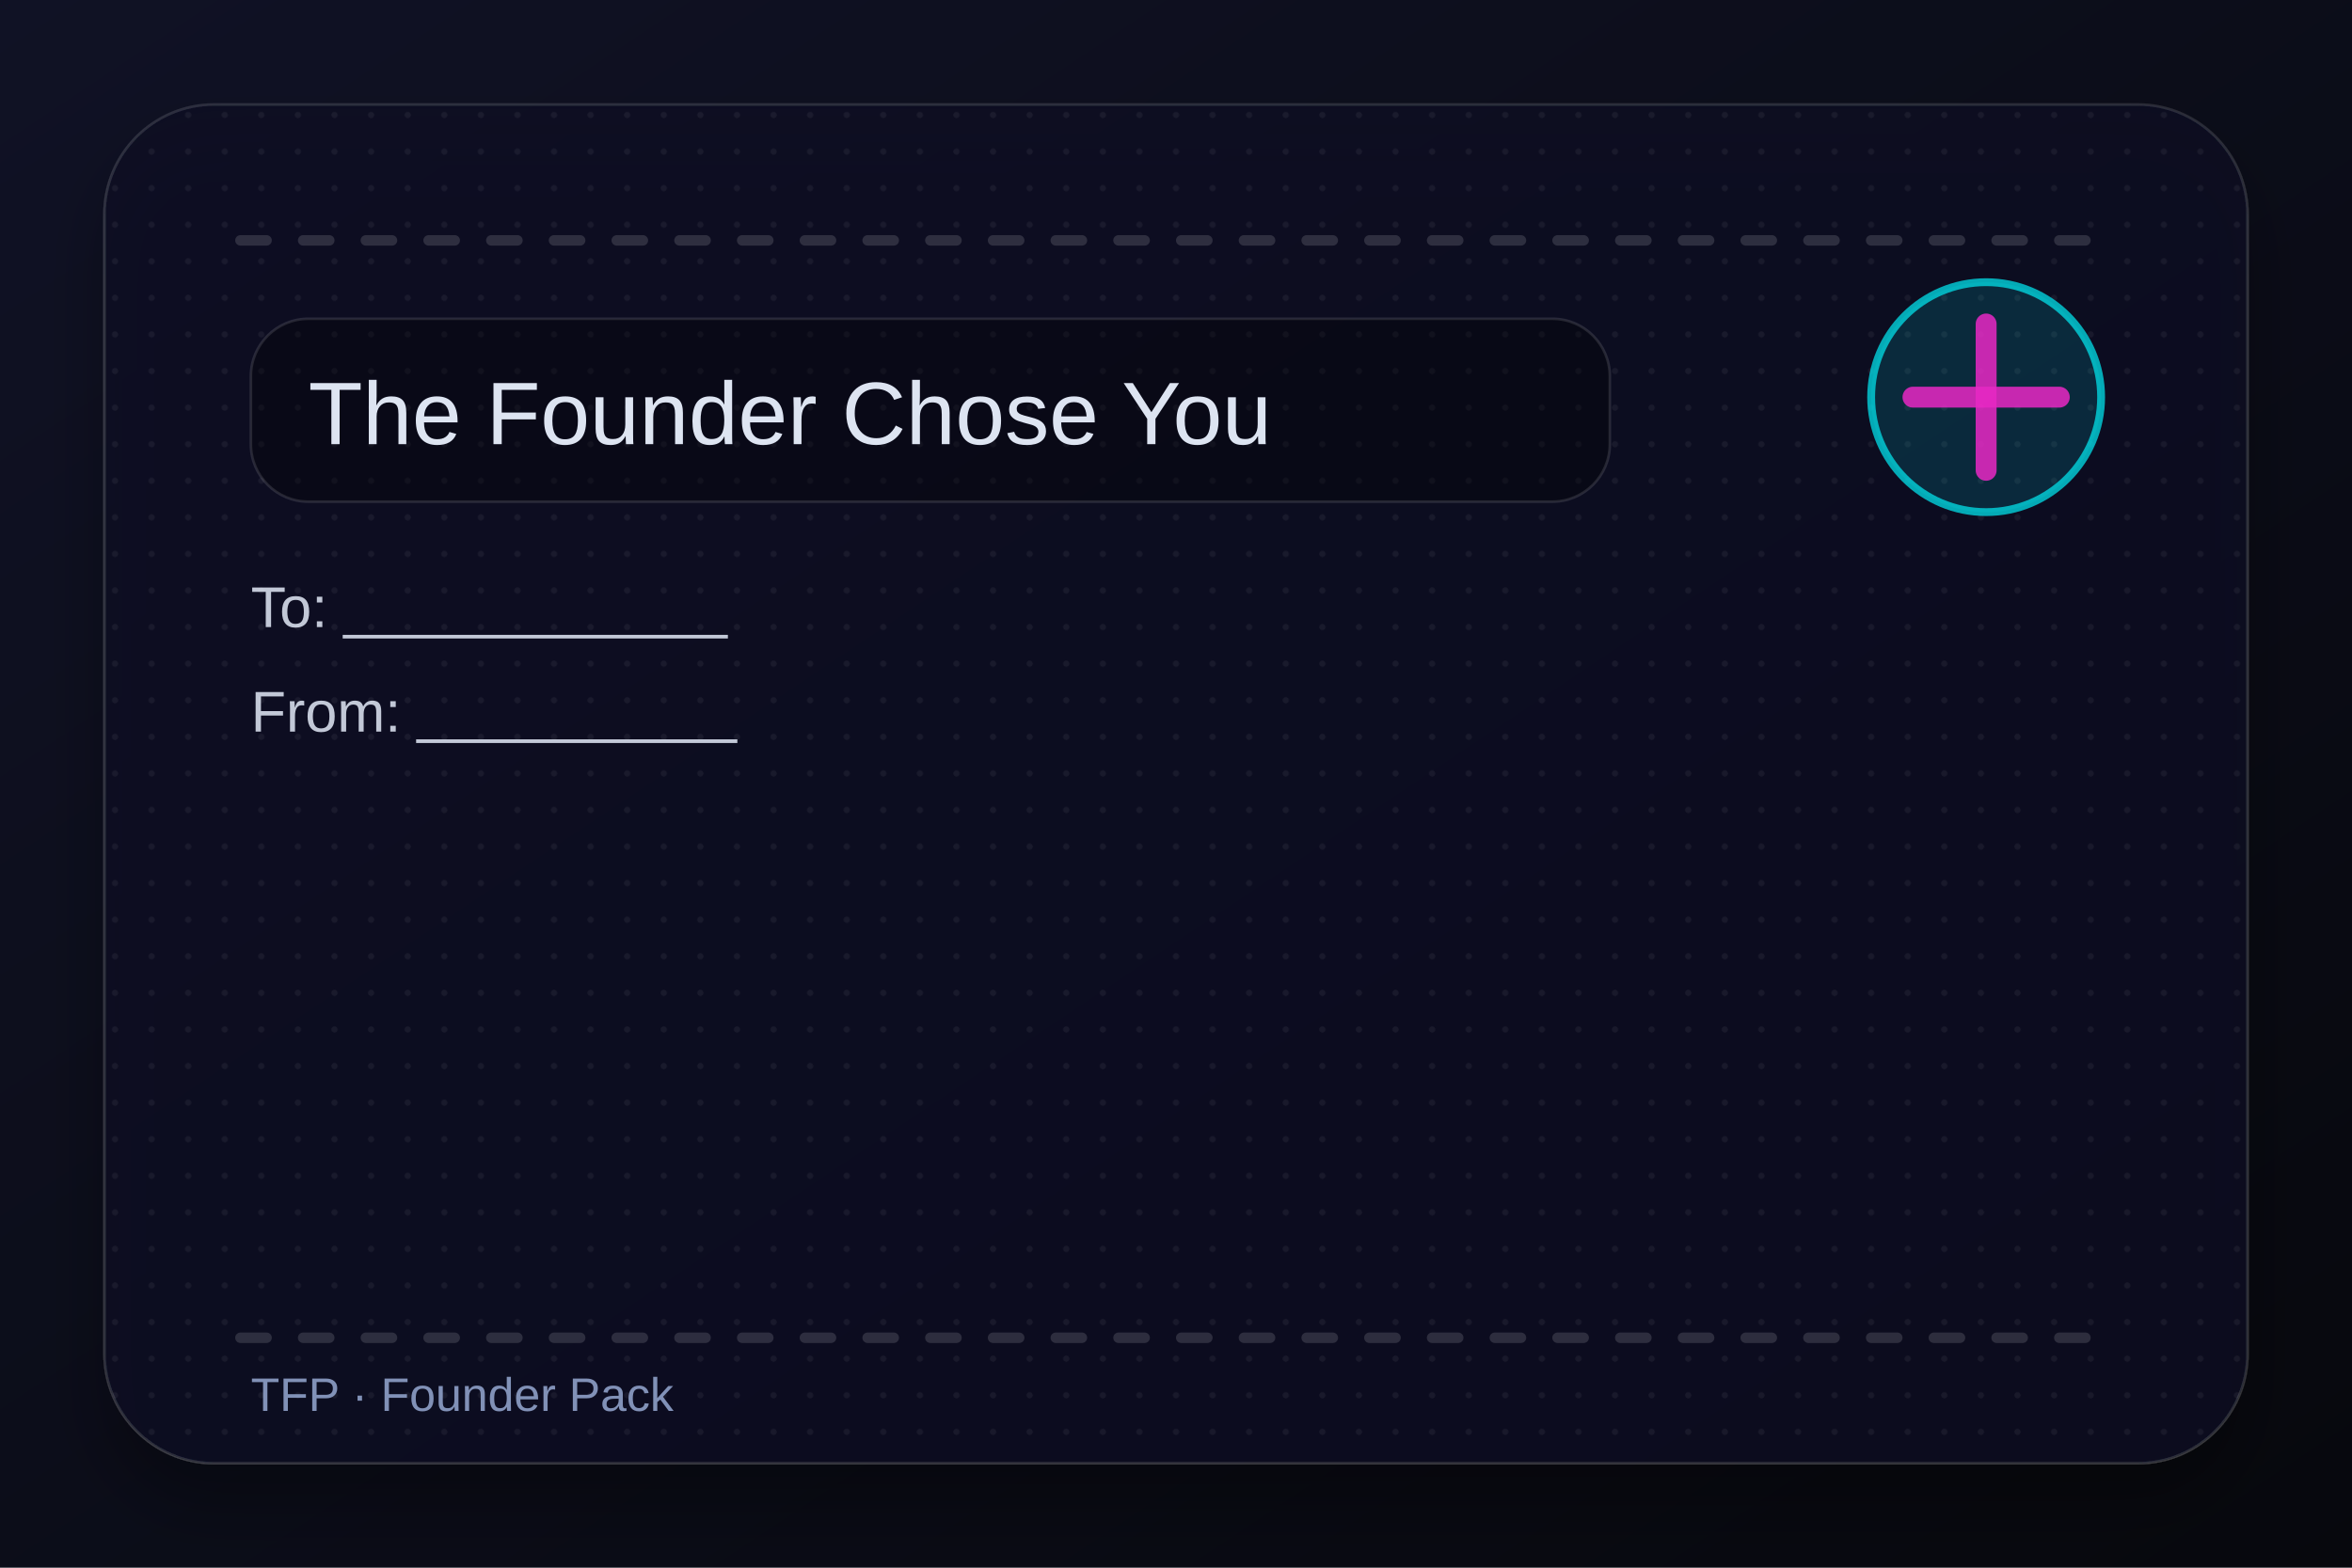
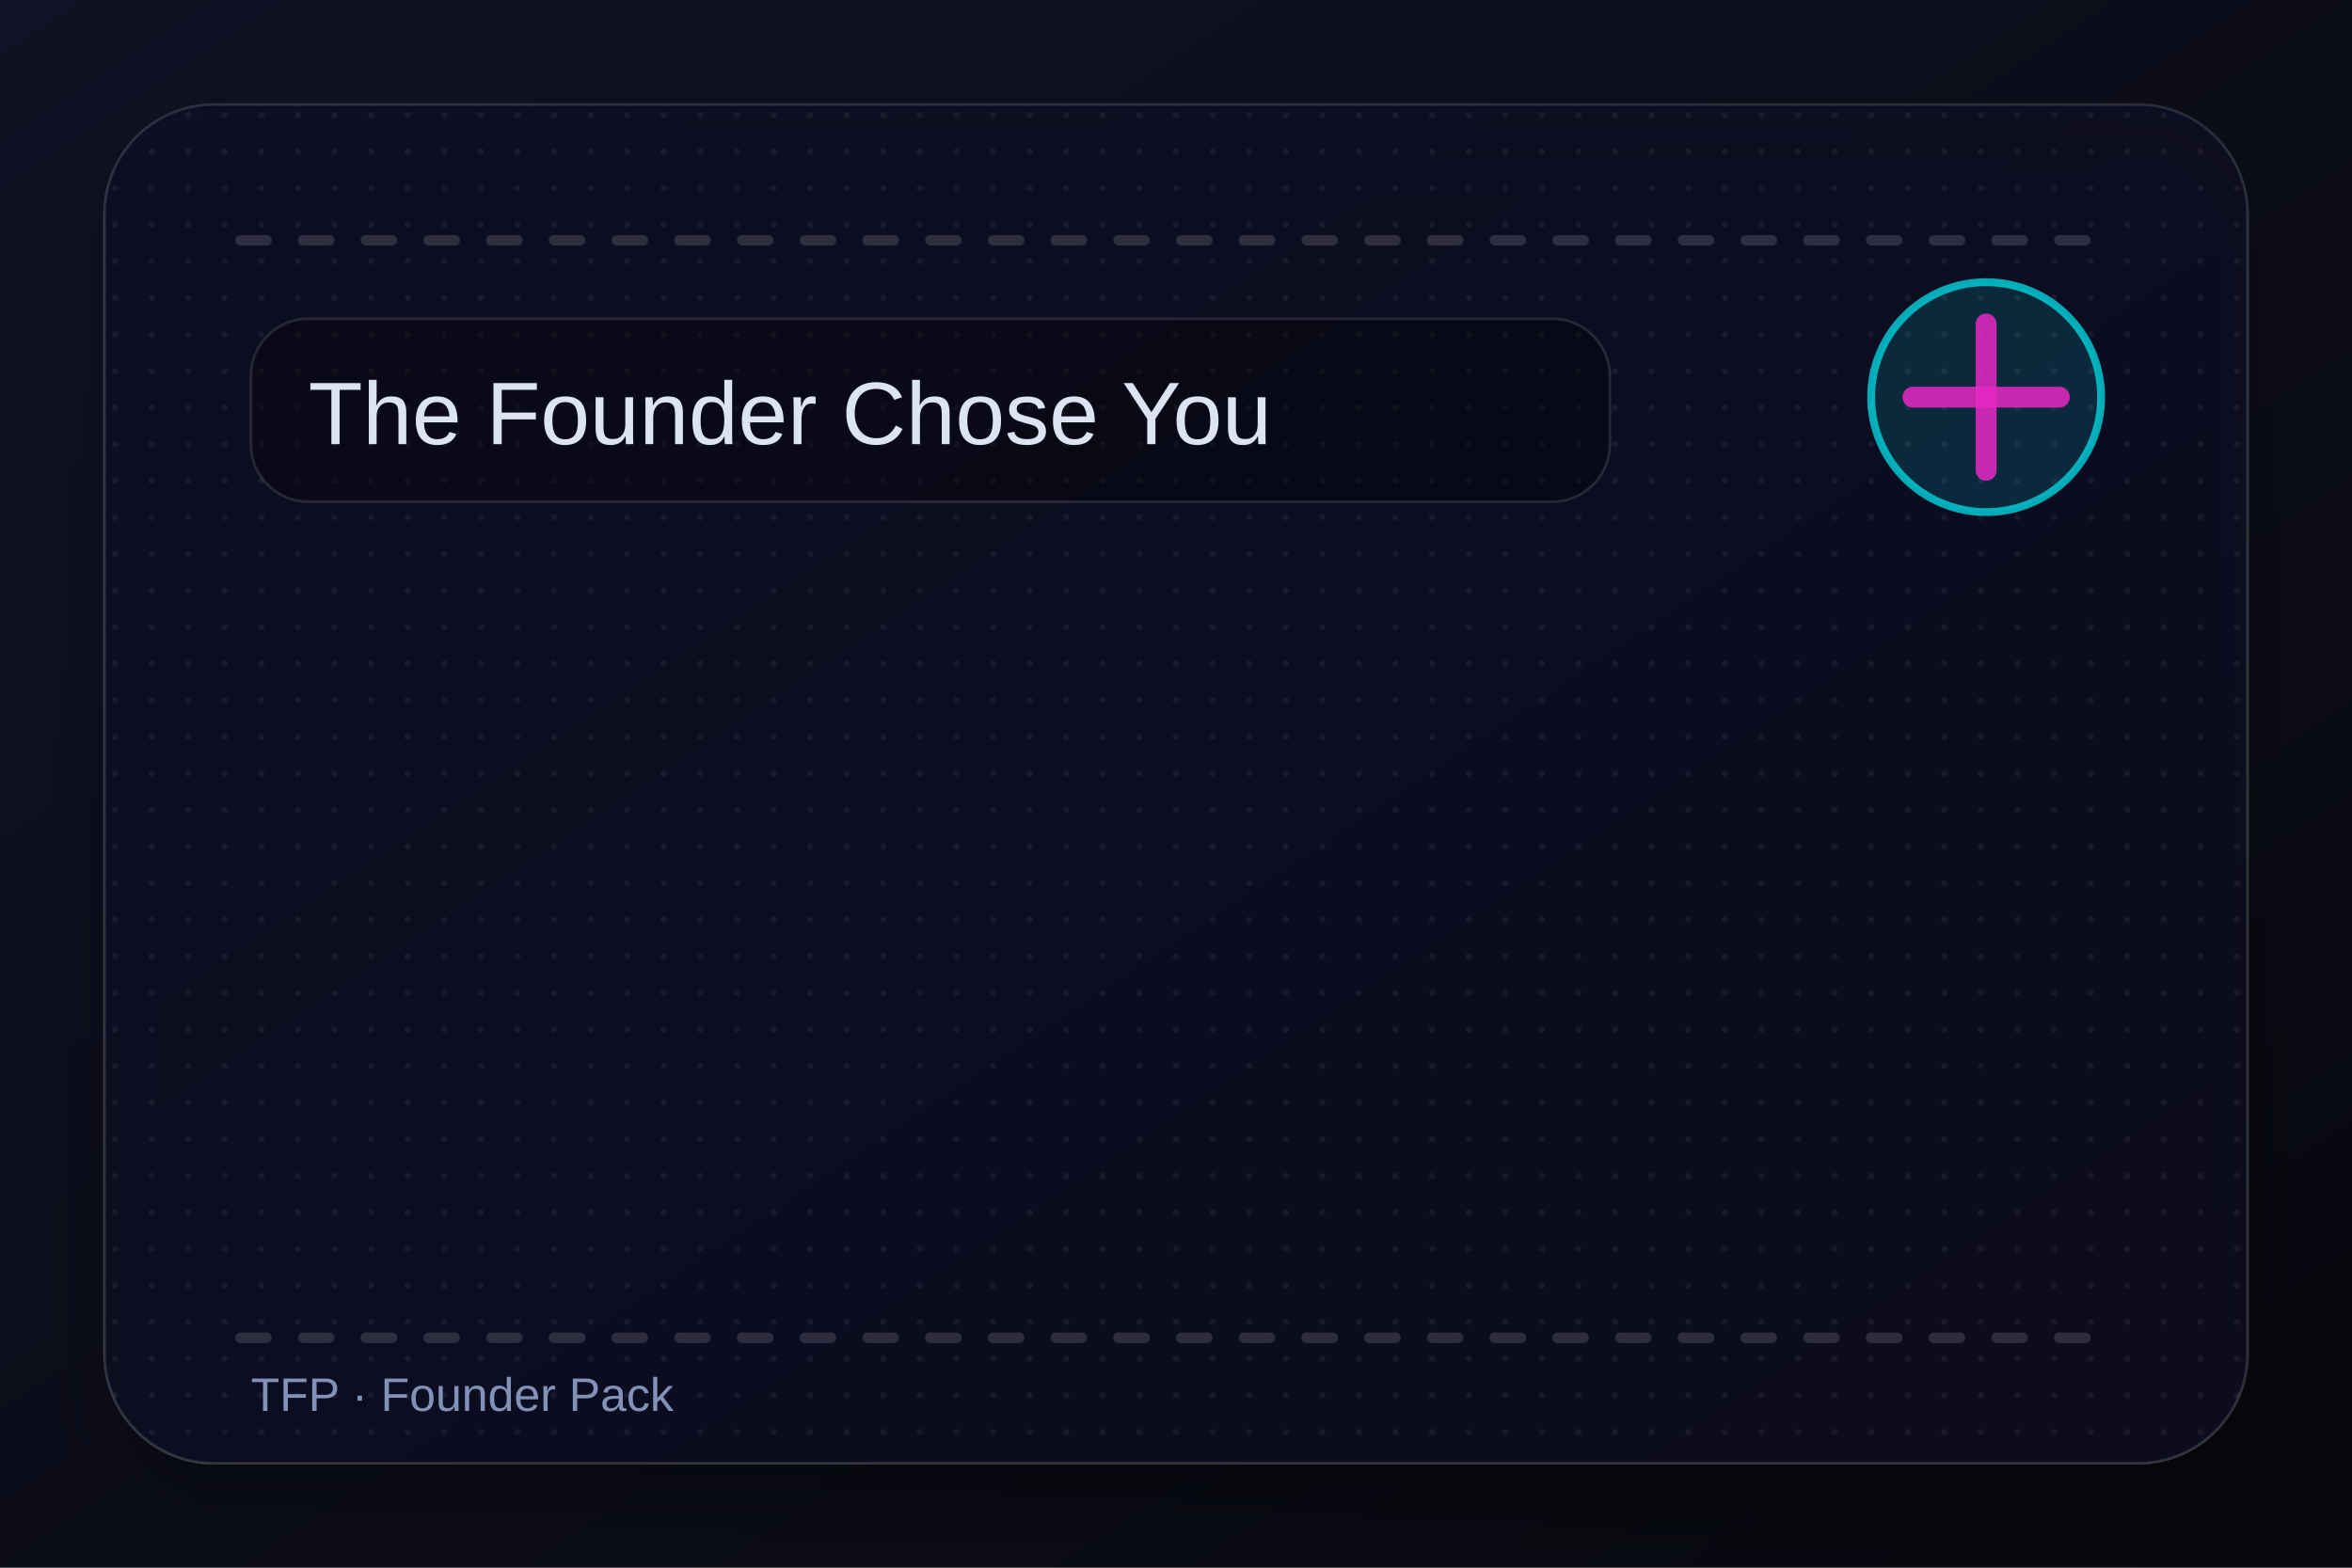
<svg xmlns="http://www.w3.org/2000/svg" viewBox="0 0 900 600">
  <defs>
    <linearGradient id="bg" x1="0" y1="0" x2="1" y2="1">
      <stop offset="0" stop-color="#101225" />
      <stop offset="1" stop-color="#07080d" />
    </linearGradient>
    <filter id="shadow" x="-40%" y="-40%" width="180%" height="180%">
      <feDropShadow dx="0" dy="16" stdDeviation="12" flood-opacity=".42" />
    </filter>
    <pattern id="grain" width="14" height="14" patternUnits="userSpaceOnUse">
      <circle cx="2" cy="2" r="1.2" fill="rgba(255,255,255,0.07)" />
    </pattern>
  </defs>
  <rect width="900" height="600" fill="url(#bg)" />
  <rect x="40" y="40" width="820" height="520" rx="42" fill="rgba(16,18,37,.72)" filter="url(#shadow)" stroke="rgba(255,255,255,.12)" />
  <rect x="40" y="40" width="820" height="520" rx="42" fill="url(#grain)" opacity=".8" />
  <path d="M92 92h716" stroke="rgba(255,255,255,.14)" stroke-width="4" stroke-linecap="round" stroke-dasharray="10 14" />
  <path d="M92 512h716" stroke="rgba(255,255,255,.14)" stroke-width="4" stroke-linecap="round" stroke-dasharray="10 14" />
  <rect x="96" y="122" width="520" height="70" rx="22" fill="rgba(0,0,0,.32)" stroke="rgba(255,255,255,.12)" />
  <text x="118" y="170" font-family="Arial Black, Arial" font-size="34" fill="rgba(234,241,255,.94)">The Founder Chose You</text>
-   <text x="96" y="240" font-family="Arial, sans-serif" font-size="22" fill="rgba(234,241,255,.82)">To: ____________</text>
-   <text x="96" y="280" font-family="Arial, sans-serif" font-size="22" fill="rgba(234,241,255,.82)">From: __________</text>
  <g opacity=".9">
    <circle cx="760" cy="152" r="44" fill="rgba(0,245,255,.14)" stroke="rgba(0,245,255,.75)" stroke-width="3" />
    <path d="M732 152h56" stroke="rgba(255,43,214,.85)" stroke-width="8" stroke-linecap="round" />
    <path d="M760 124v56" stroke="rgba(255,43,214,.85)" stroke-width="8" stroke-linecap="round" />
  </g>
  <text x="96" y="540" font-family="Arial, sans-serif" font-size="18" fill="rgba(142,160,200,.9)">TFP · Founder Pack</text>
</svg>
